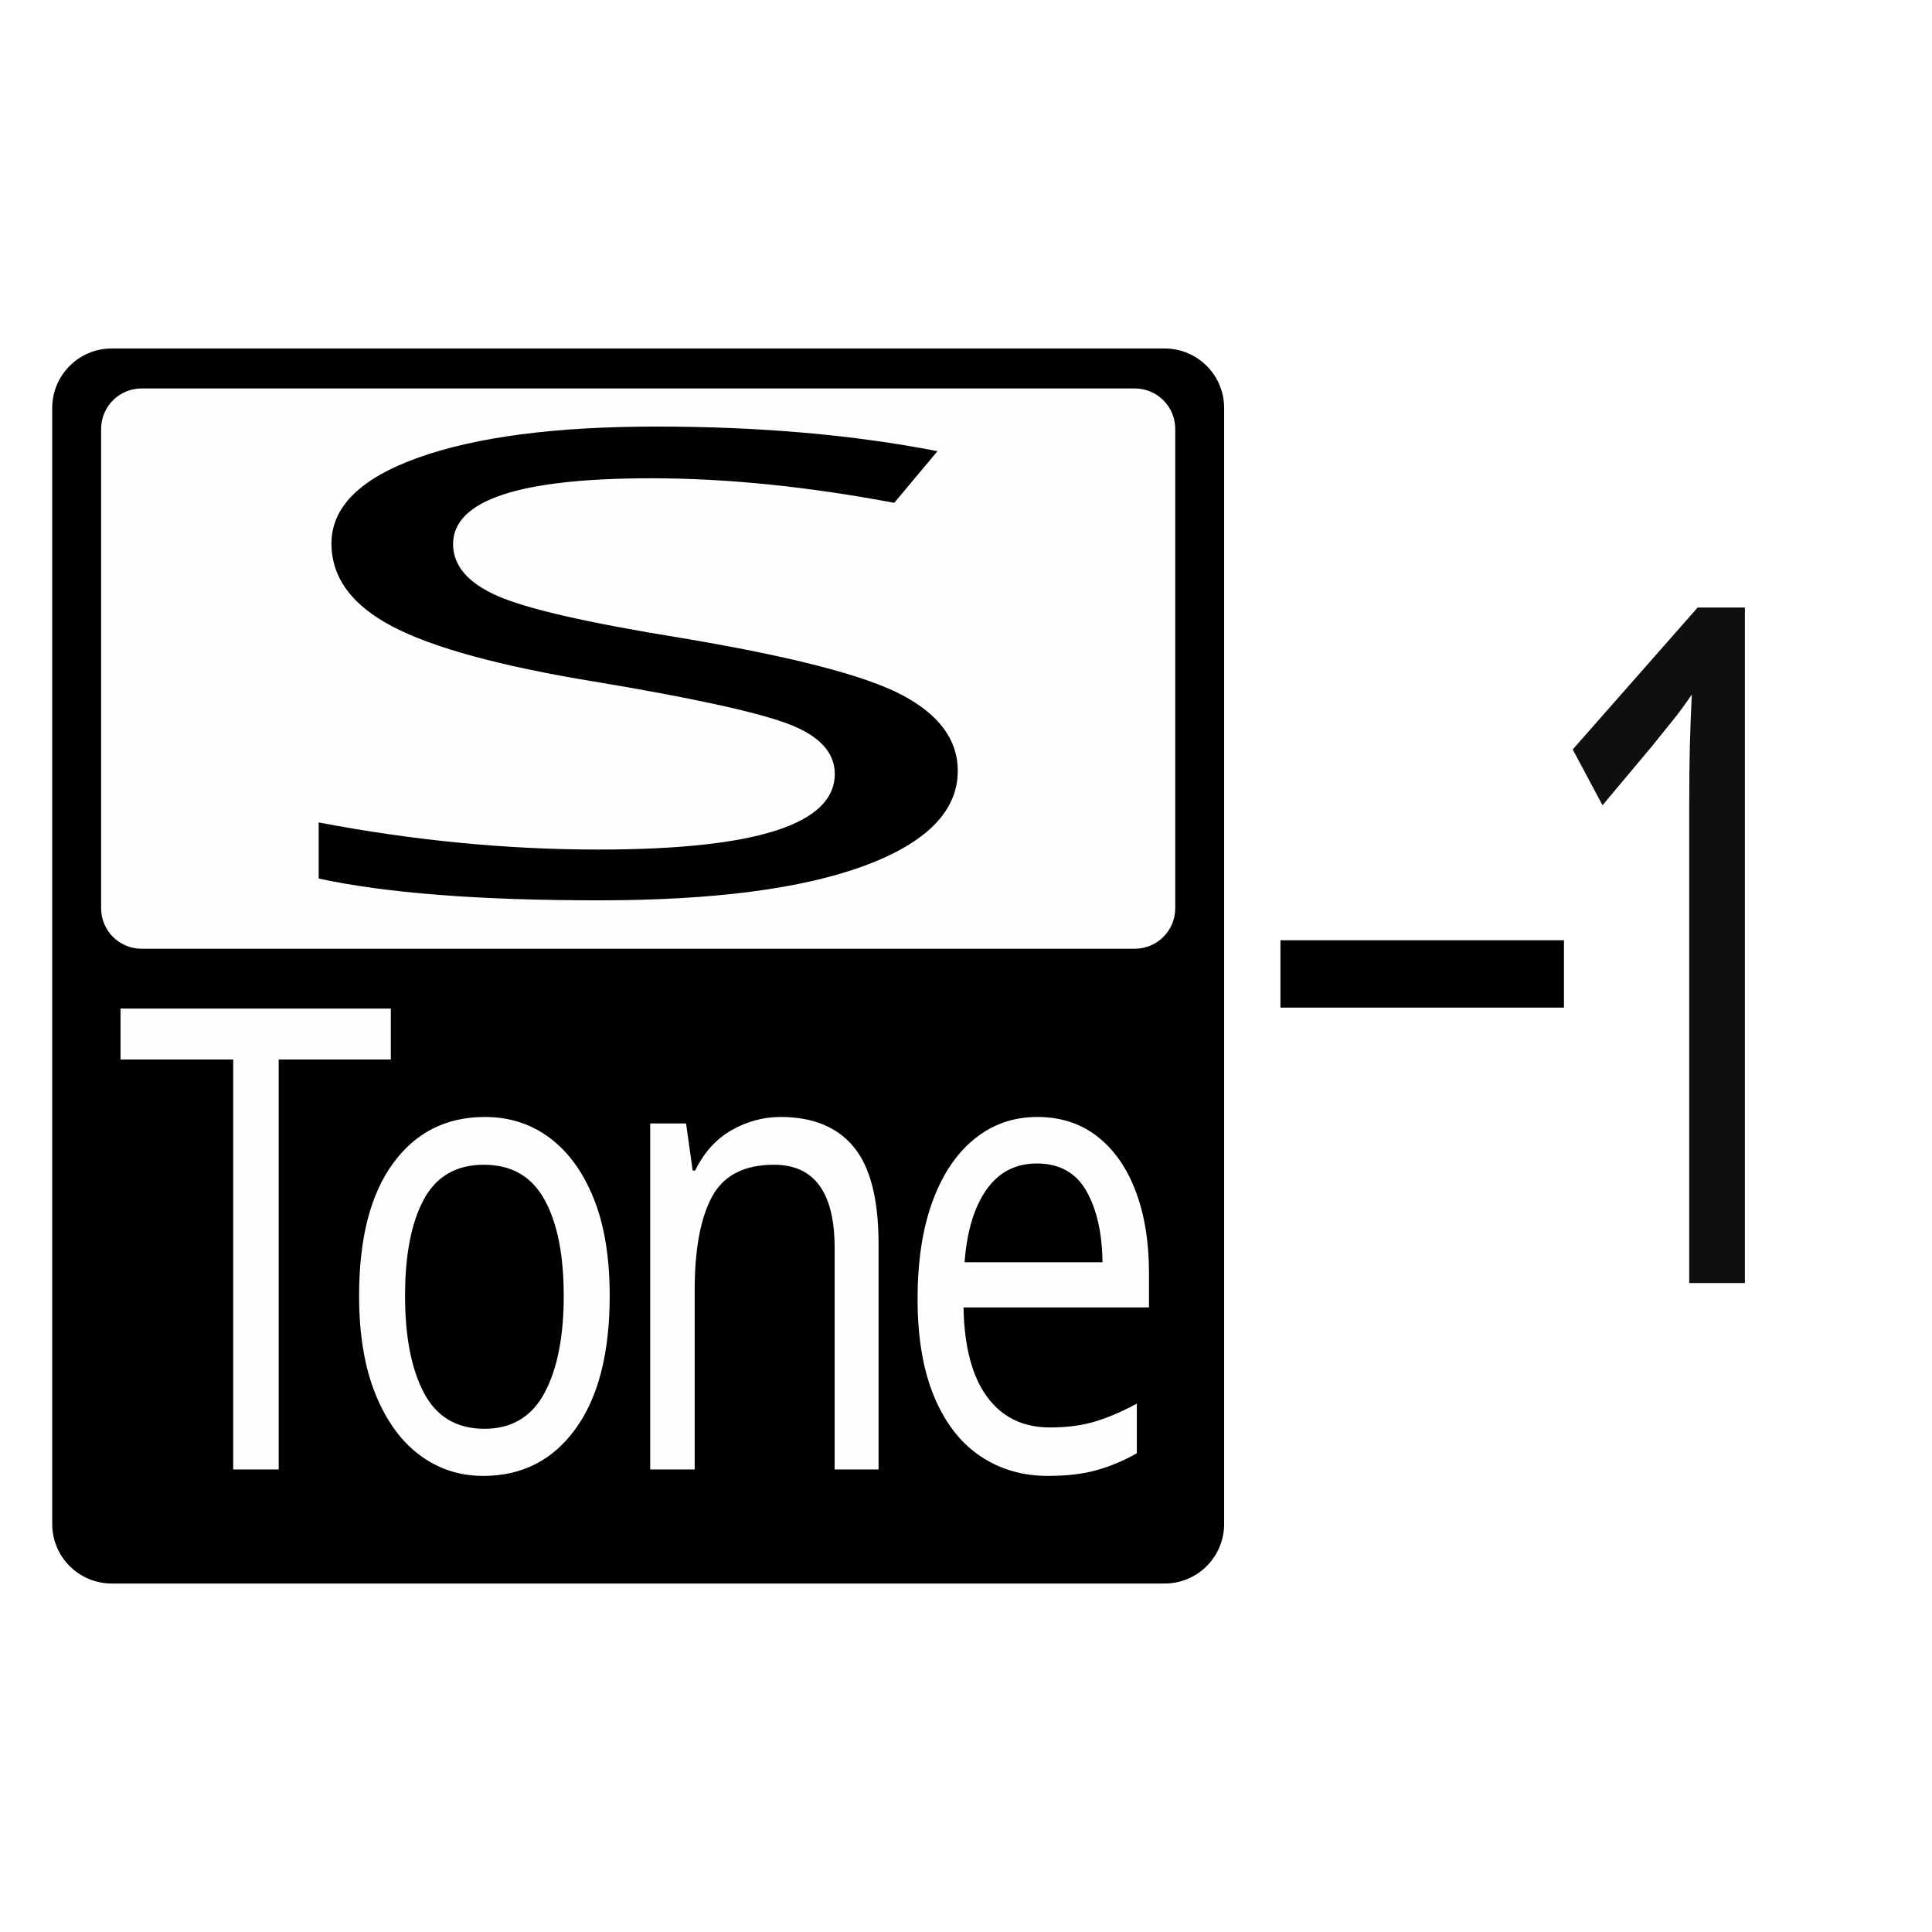
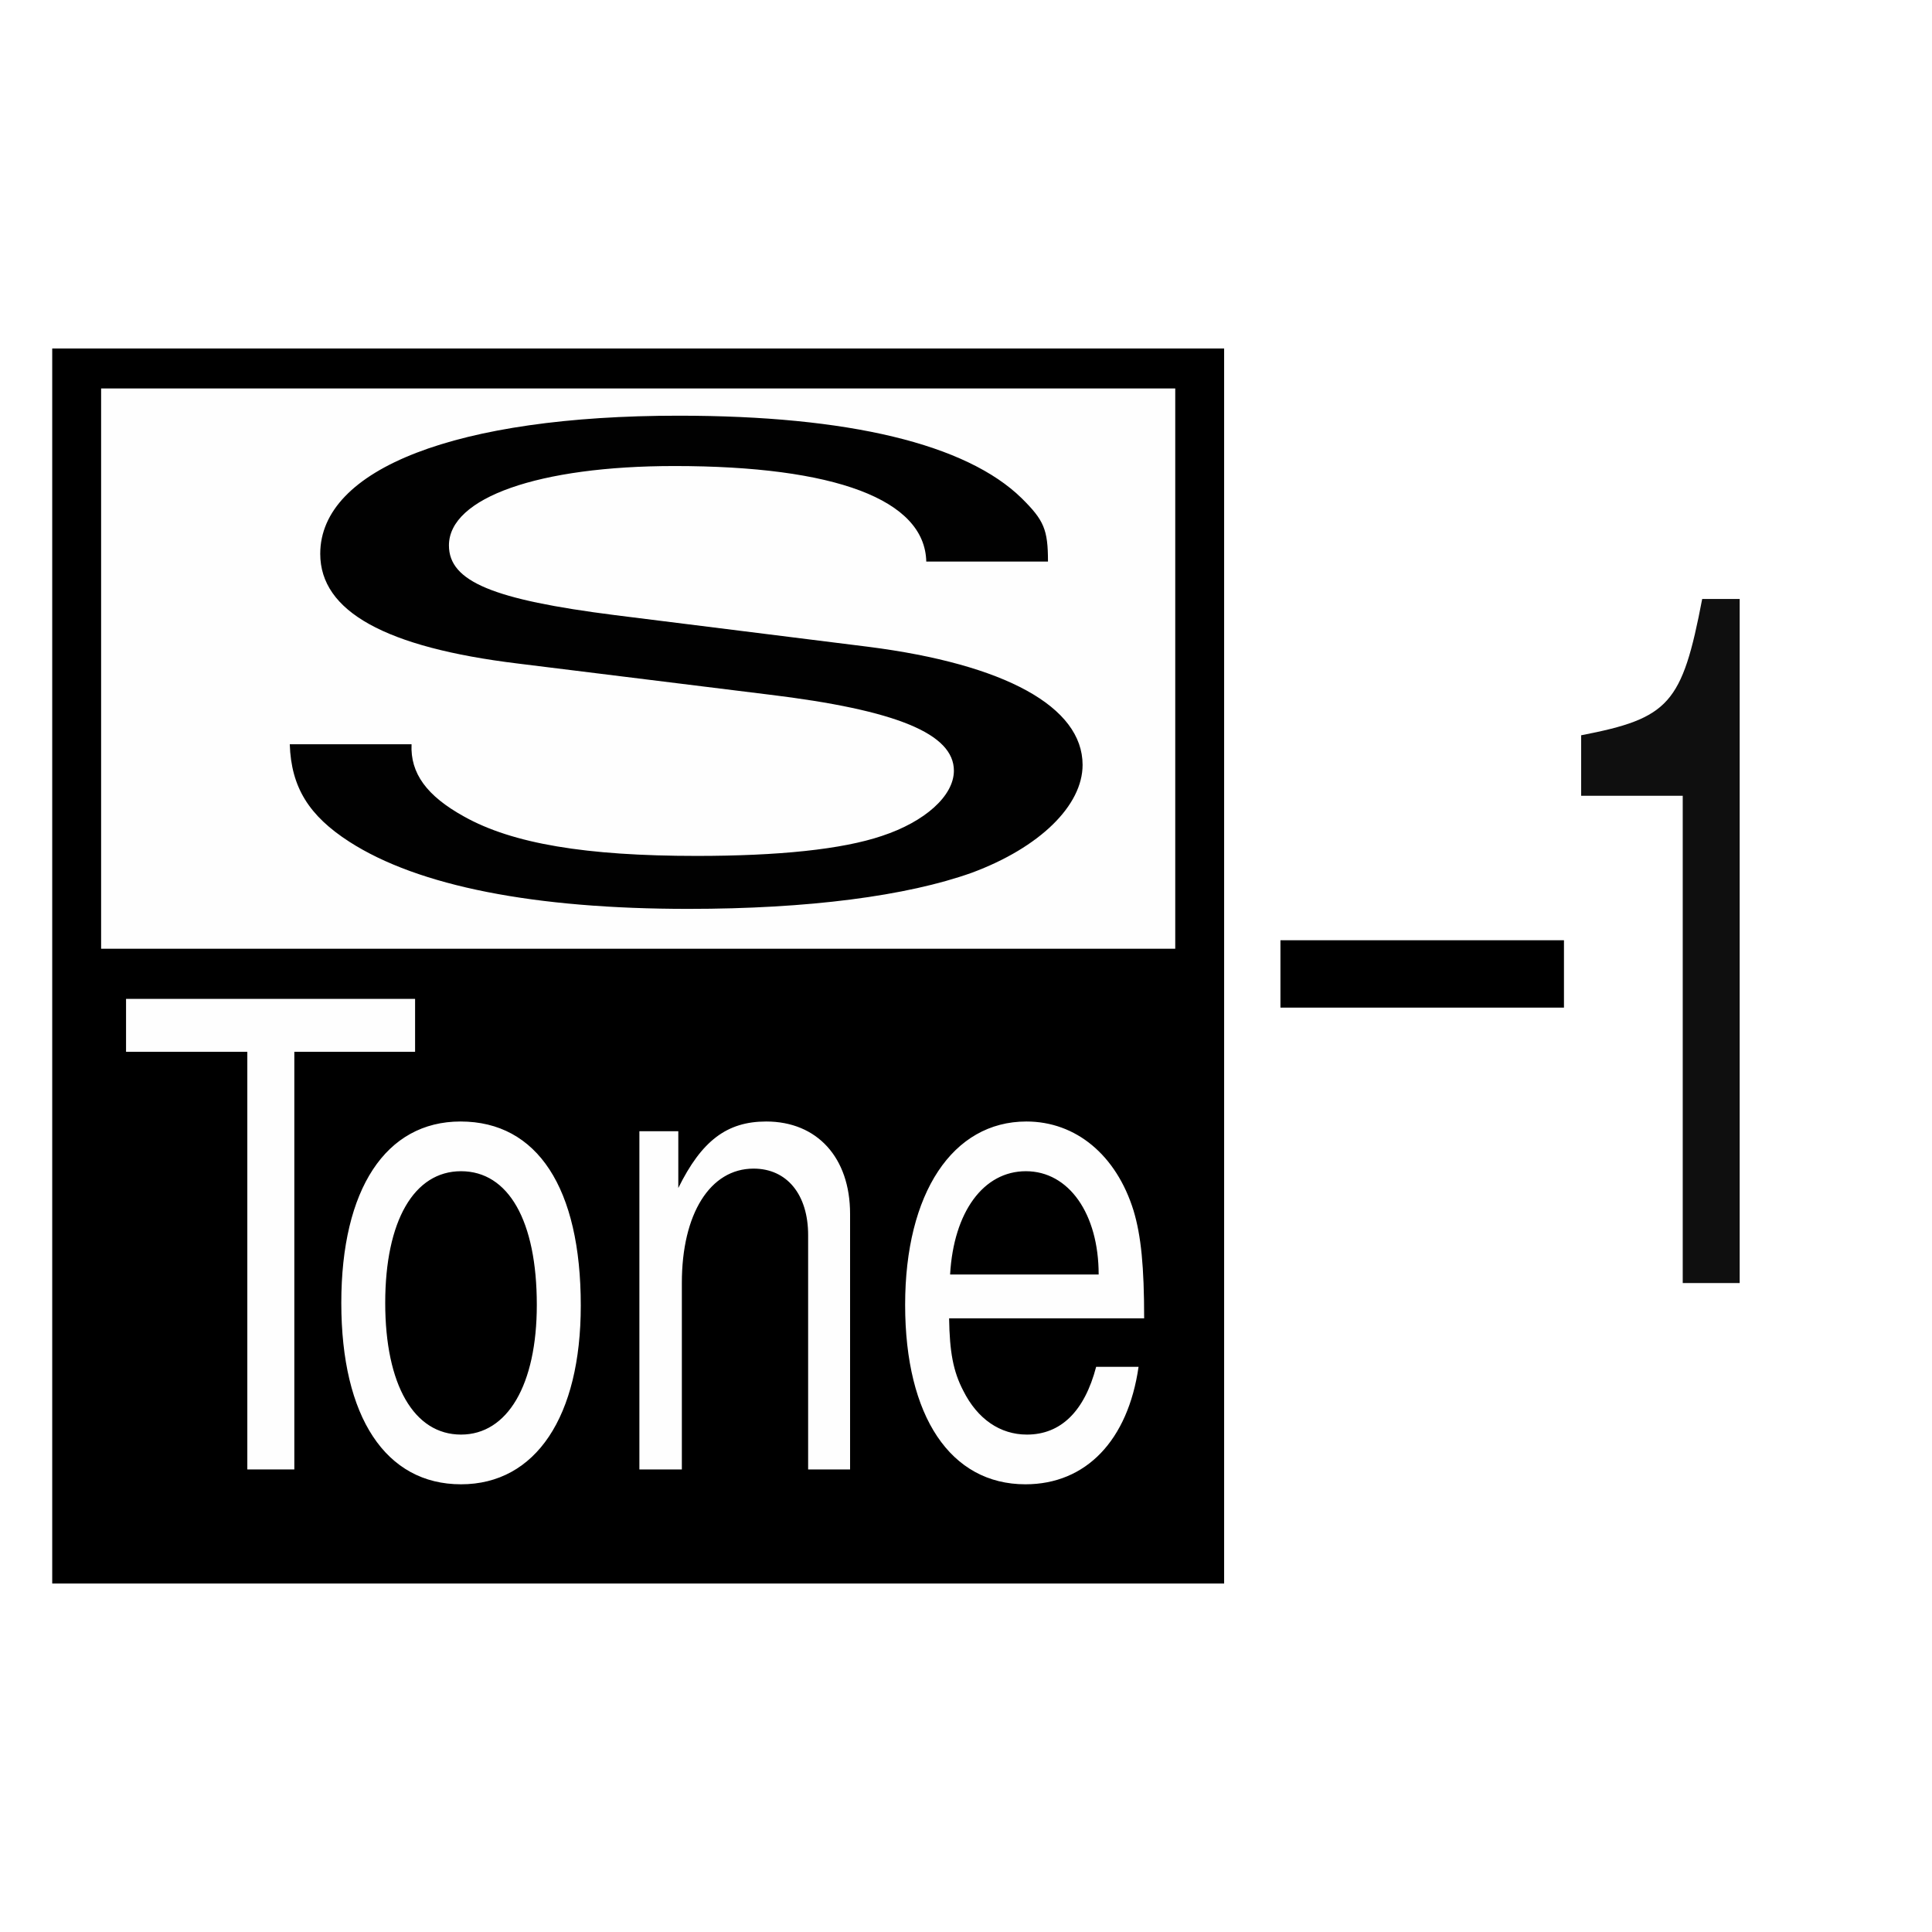
- <svg xmlns="http://www.w3.org/2000/svg" width="512" height="512" viewBox="0 0 512 512" version="1.1" id="svg5" xml:space="preserve">
-   <defs id="defs2" />
-   <g id="layer1">
-     <rect style="fill:#1f1f1f;fill-opacity:1;stroke:#000000;stroke-width:0" id="rect25262" x="42.266" y="75.7" width="0" height="0" rx="512" ry="512" />
-     <rect style="fill:#ffffff;fill-opacity:1;stroke:#000000;stroke-width:0" id="rect25474" width="512" height="512" x="2.218922e-06" y="3.0343815e-06" rx="0" ry="0" />
-     <text xml:space="preserve" style="font-style:normal;font-variant:normal;font-weight:normal;font-stretch:normal;font-size:207.381px;font-family:'Lohit Kannada';-inkscape-font-specification:'Lohit Kannada, Normal';font-variant-ligatures:normal;font-variant-caps:normal;font-variant-numeric:normal;font-variant-east-asian:normal;letter-spacing:-12.203px;fill:#0f0f0f;fill-opacity:1;stroke:#000000;stroke-width:0;stroke-dasharray:none;stroke-opacity:1" x="485.486" y="281.219" id="text3078-3-4-6-5" transform="scale(0.82706,1.209102)">
-       <tspan id="tspan5451-9-0-62" x="485.486" y="281.219" style="font-style:normal;font-variant:normal;font-weight:normal;font-stretch:normal;font-size:207.381px;font-family:'Lohit Kannada';-inkscape-font-specification:'Lohit Kannada, Normal';font-variant-ligatures:normal;font-variant-caps:normal;font-variant-numeric:normal;font-variant-east-asian:normal;fill:#0f0f0f;fill-opacity:1;stroke-width:0;stroke-dasharray:none">1</tspan>
-     </text>
+ <svg xmlns="http://www.w3.org/2000/svg" width="100%" height="100%" viewBox="0 0 48 48" version="1.1" xml:space="preserve" style="fill-rule:evenodd;clip-rule:evenodd;stroke-linejoin:round;stroke-miterlimit:2;">
+   <g id="Layer-1" transform="matrix(0.09375,0,0,0.09375,0,0)">
+     <rect id="rect25474" x="0" y="0" width="512" height="512" style="fill:white;" />
+     <g transform="matrix(0.82706,0,0,1.2091,401.526,340.023)">
+       <g id="text3078-3-4-6-5">
+         <text x="0px" y="0px" style="font-family:'Helvetica';font-size:207.381px;fill:rgb(15,15,15);">1</text>
+       </g>
+     </g>
    <g id="g1055">
-       <rect style="fill:#000000;fill-opacity:1;stroke:#000000;stroke-width:0;stroke-dasharray:none" id="rect25862" width="310.568" height="327.296" x="13.84" y="92.352" ry="15.768" />
-       <rect style="fill:#fefefe;fill-opacity:1;stroke:#000000;stroke-width:0;stroke-dasharray:none" id="rect25862-2" width="284.655" height="148.479" x="26.797" y="102.945" ry="10.723" />
-       <text xml:space="preserve" style="font-style:normal;font-variant:normal;font-weight:normal;font-stretch:normal;font-size:151.349px;font-family:FreeSerif;-inkscape-font-specification:'FreeSerif, Normal';font-variant-ligatures:normal;font-variant-caps:normal;font-variant-numeric:normal;font-variant-east-asian:normal;letter-spacing:-8.906px;fill:#fefefe;fill-opacity:1;stroke:#000000;stroke-width:0;stroke-dasharray:none;stroke-opacity:1" x="34.584" y="344.527" id="text3078-3-4-6" transform="scale(0.8847272,1.130292)">
-         <tspan id="tspan5451-9-0" x="34.584" y="344.527" style="font-style:normal;font-variant:normal;font-weight:normal;font-stretch:normal;font-size:151.349px;font-family:sans-serif;-inkscape-font-specification:'sans-serif, Normal';font-variant-ligatures:normal;font-variant-caps:normal;font-variant-numeric:normal;font-variant-east-asian:normal;fill:#fefefe;fill-opacity:1;stroke-width:0;stroke-dasharray:none">Tone</tspan>
-       </text>
-       <text xml:space="preserve" style="font-style:normal;font-variant:normal;font-weight:normal;font-stretch:normal;font-size:250.445px;font-family:'Noto Mono';-inkscape-font-specification:'Noto Mono, Normal';font-variant-ligatures:normal;font-variant-caps:normal;font-variant-numeric:normal;font-variant-east-asian:normal;letter-spacing:-14.738px;fill:#010101;fill-opacity:1;stroke:#000000;stroke-width:0;stroke-dasharray:none;stroke-opacity:1" x="40.437" y="346.855" id="text3078-3-4-6-2" transform="scale(1.464001,0.6830596)">
-         <tspan id="tspan5451-9-0-6" x="40.437" y="346.855" style="font-style:normal;font-variant:normal;font-weight:normal;font-stretch:normal;font-size:250.445px;font-family:'Noto Mono';-inkscape-font-specification:'Noto Mono, Normal';font-variant-ligatures:normal;font-variant-caps:normal;font-variant-numeric:normal;font-variant-east-asian:normal;fill:#010101;fill-opacity:1;stroke-width:0;stroke-dasharray:none">S</tspan>
-       </text>
+       <rect id="rect25862" x="13.84" y="92.352" width="310.568" height="327.296" />
+       <rect id="rect25862-2" x="26.797" y="102.945" width="284.655" height="148.479" style="fill:rgb(254,254,254);" />
+       <g transform="matrix(0.884727,0,0,1.13029,30.5974,389.416)">
+         <g id="text3078-3-4-6">
+           <text x="0px" y="0px" style="font-family:'Helvetica';font-size:151.349px;fill:rgb(254,254,254);">T<tspan x="62.195px 132.889px 203.582px " y="0px 0px 0px ">one</tspan>
+           </text>
+         </g>
+       </g>
+       <g transform="matrix(1.464,0,0,0.68306,59.2003,236.923)">
+         <g id="text3078-3-4-6-2">
+           <text x="0px" y="0px" style="font-family:'Helvetica';font-size:250.445px;fill:rgb(1,1,1);">S</text>
+         </g>
+       </g>
    </g>
-     <path d="m 339.329,267.029 v -17.854 h 75.137 v 17.854 z" style="font-size:250.445px;font-family:'Lohit Kannada';-inkscape-font-specification:'Lohit Kannada, Normal';letter-spacing:-60px;fill:#000000;stroke:#000000;stroke-width:0" id="path26452" />
+     <rect id="path26452" x="339.329" y="249.175" width="75.137" height="17.854" style="fill-rule:nonzero;" />
  </g>
</svg>
